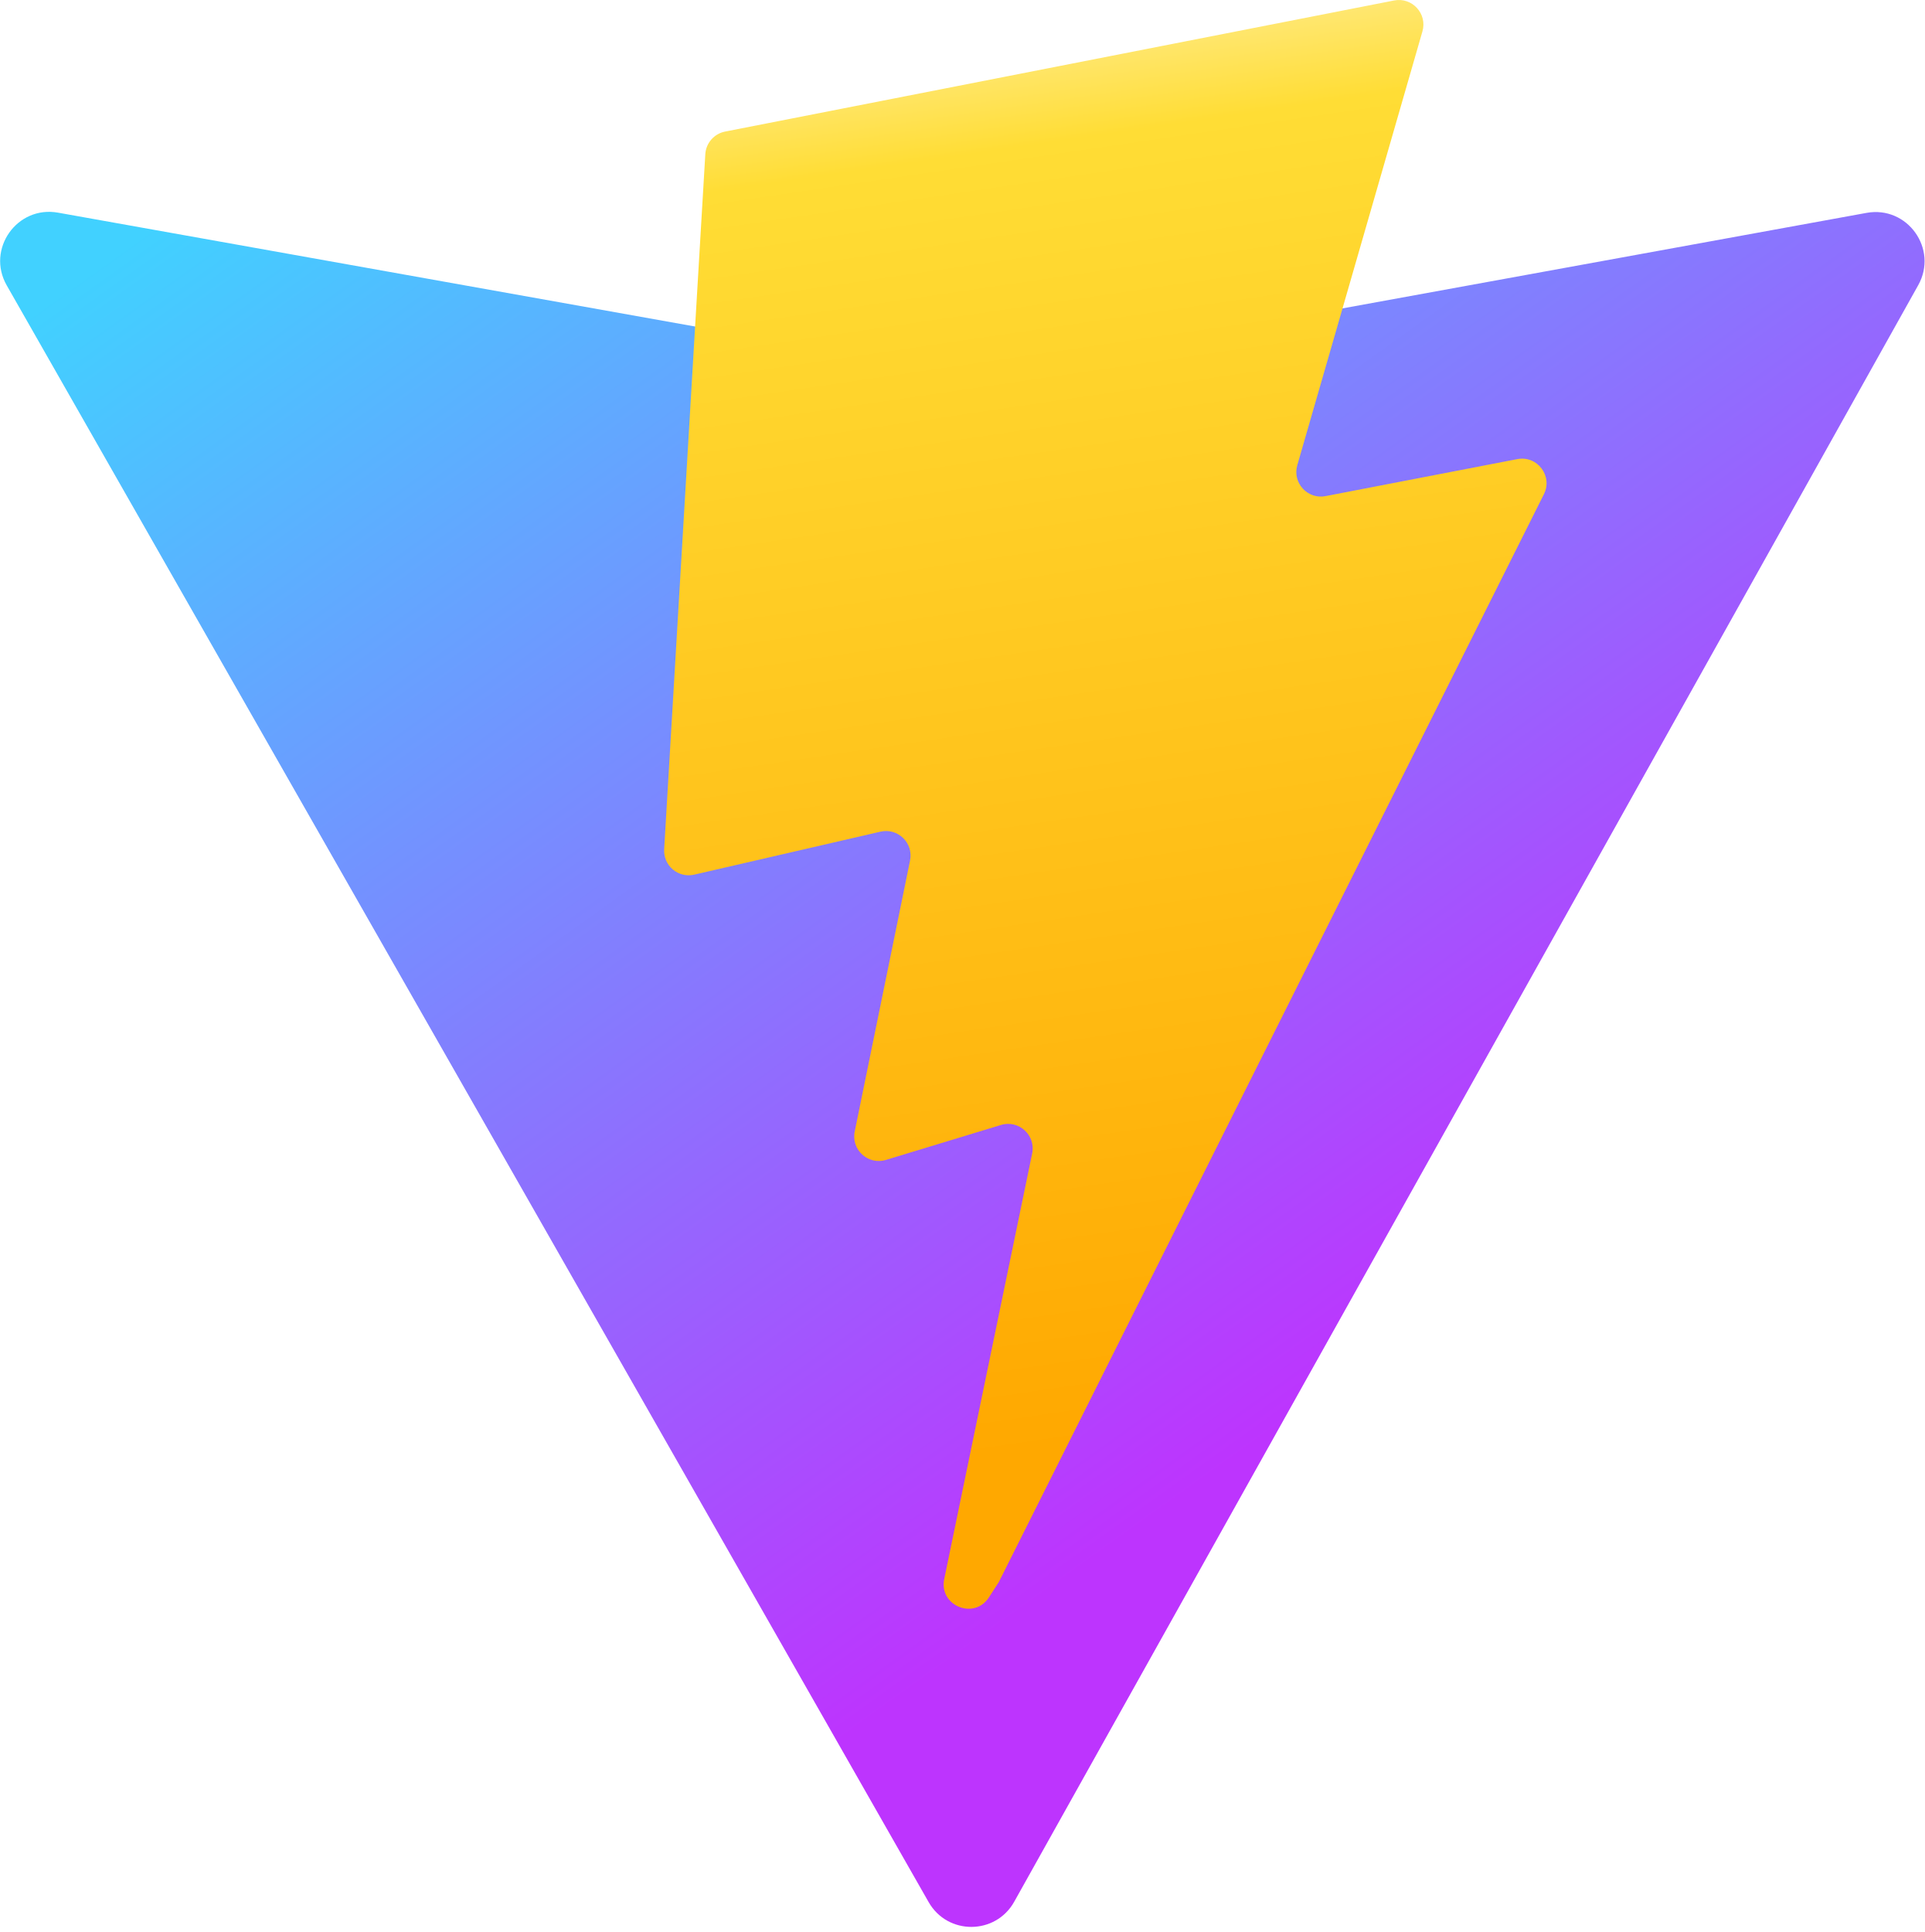
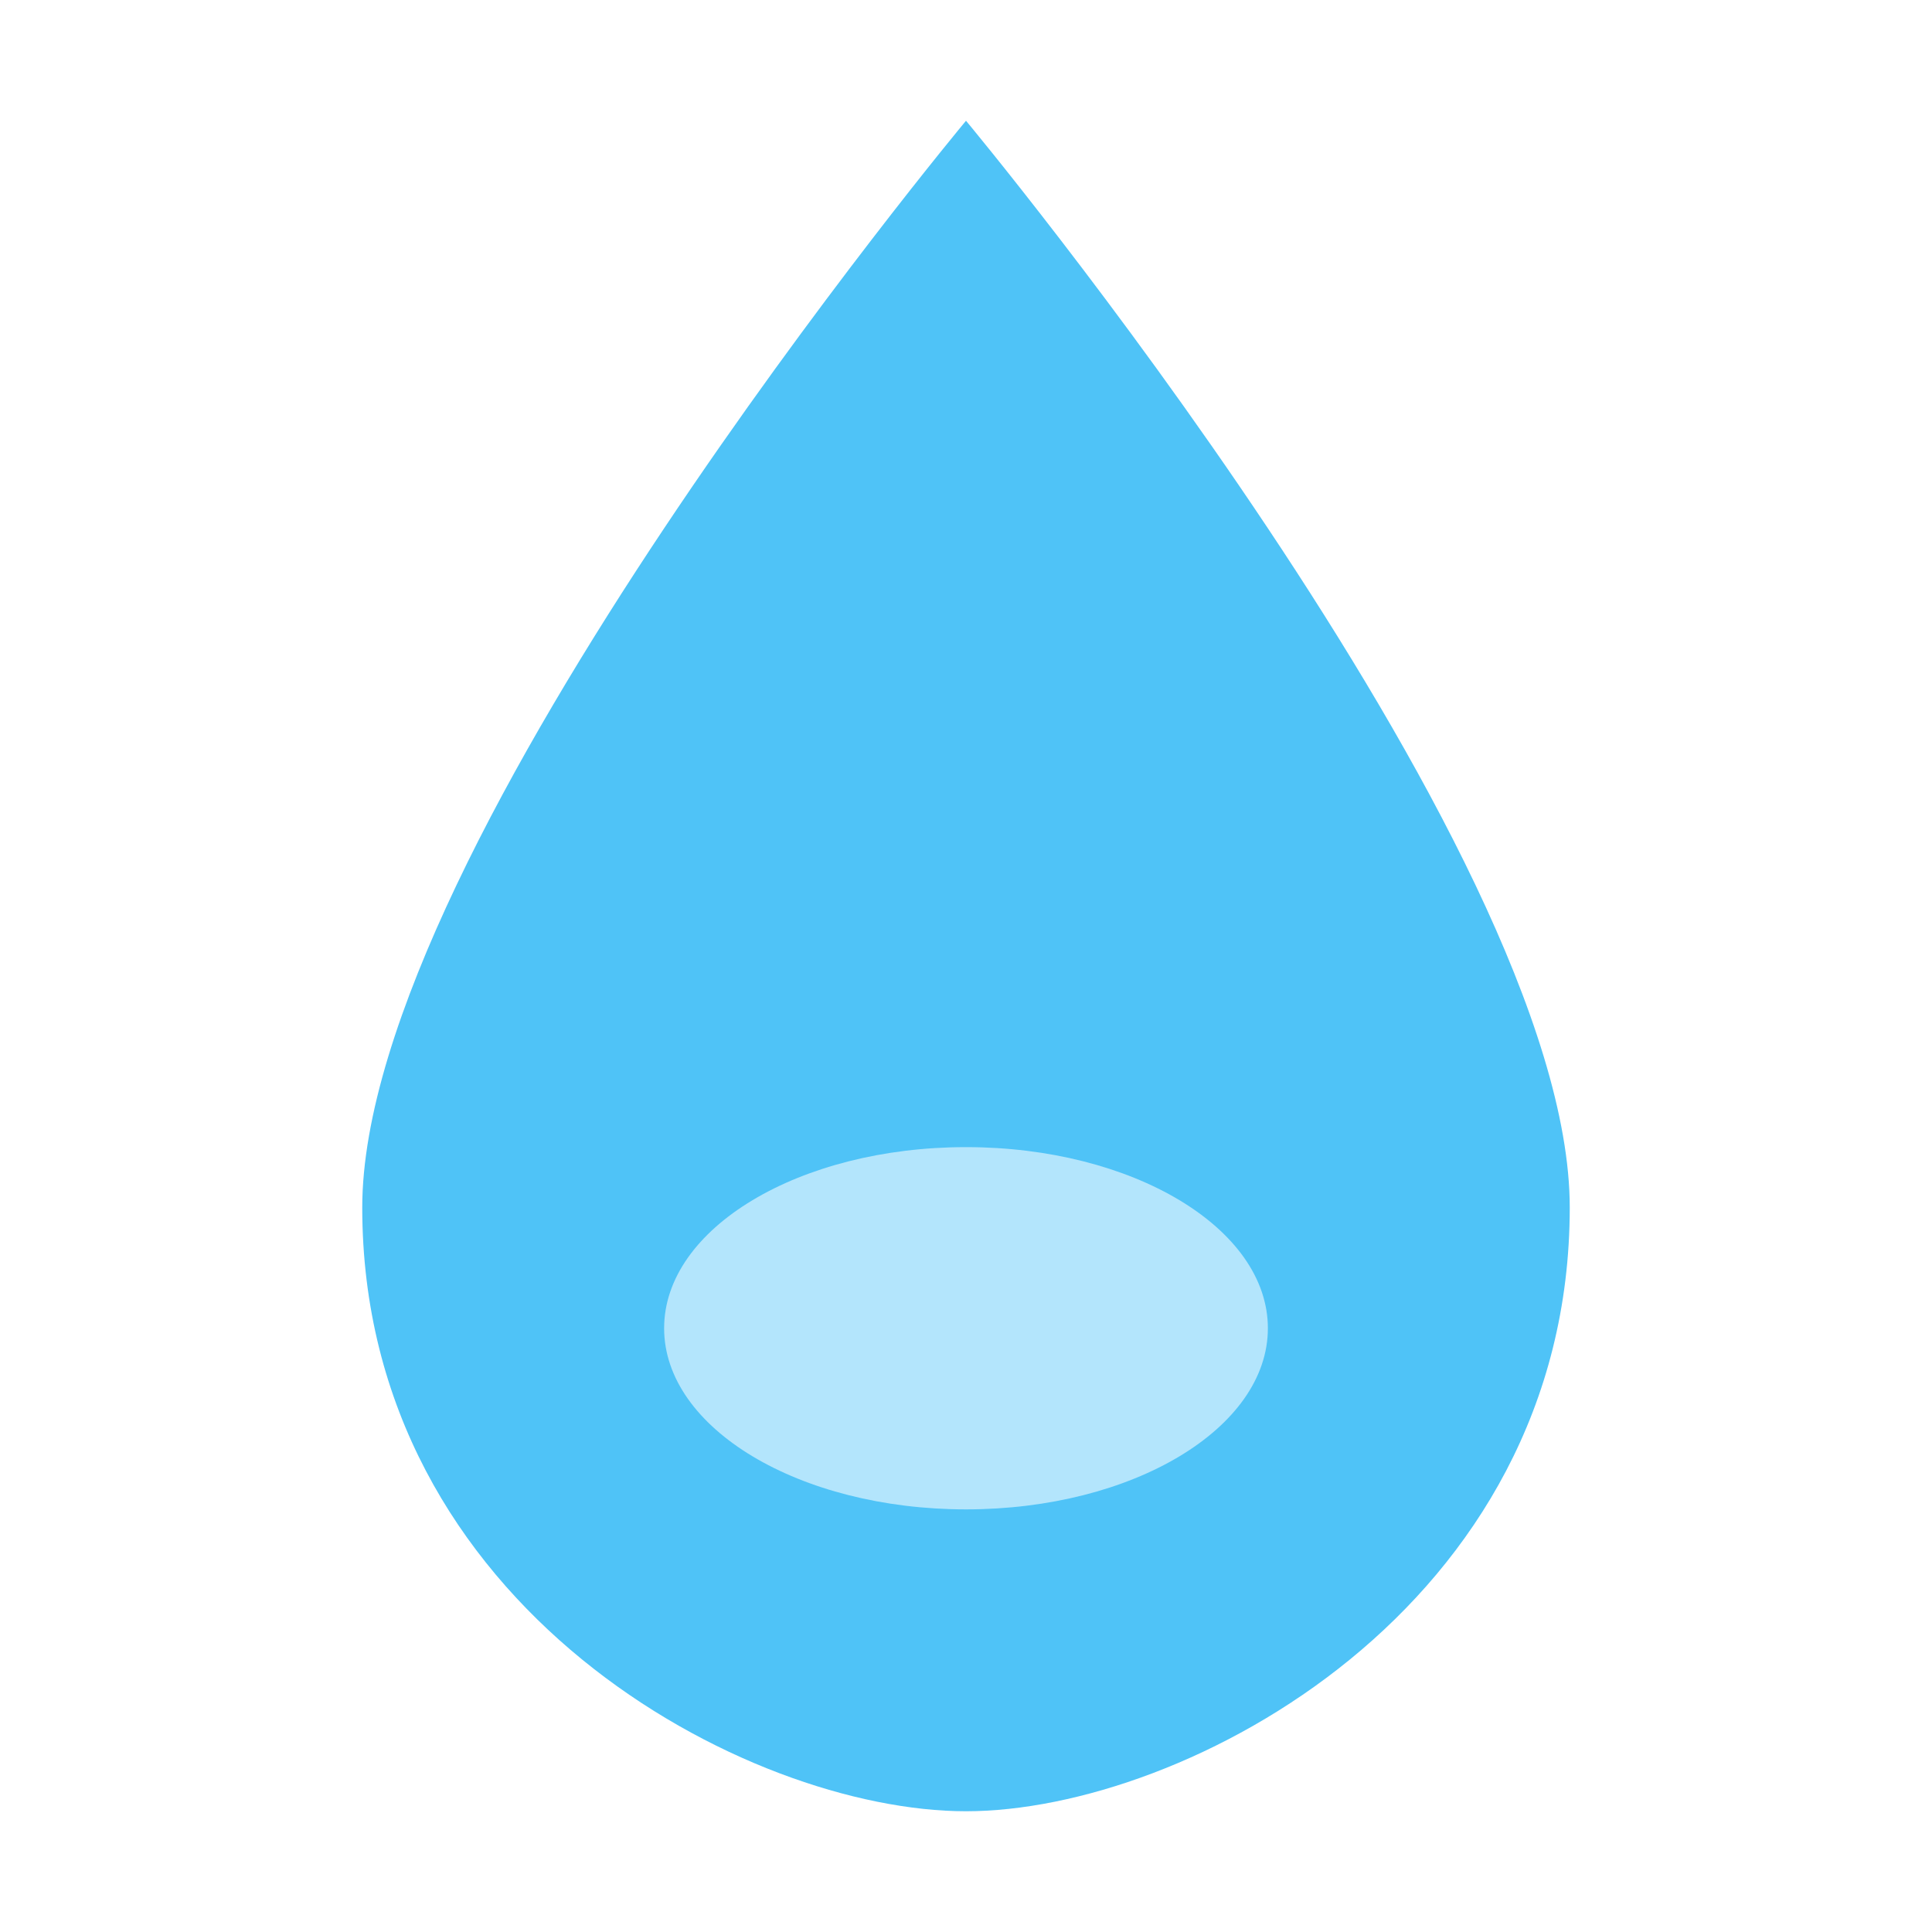
- <svg xmlns="http://www.w3.org/2000/svg" aria-hidden="true" role="img" class="iconify iconify--logos" width="31.88" height="32" preserveAspectRatio="xMidYMid meet" viewBox="0 0 256 257">
-   <defs>
-     <linearGradient id="IconifyId1813088fe1fbc01fb466" x1="-.828%" x2="57.636%" y1="7.652%" y2="78.411%">
-       <stop offset="0%" stop-color="#41D1FF" />
-       <stop offset="100%" stop-color="#BD34FE" />
-     </linearGradient>
-     <linearGradient id="IconifyId1813088fe1fbc01fb467" x1="43.376%" x2="50.316%" y1="2.242%" y2="89.03%">
-       <stop offset="0%" stop-color="#FFEA83" />
-       <stop offset="8.333%" stop-color="#FFDD35" />
-       <stop offset="100%" stop-color="#FFA800" />
-     </linearGradient>
-   </defs>
-   <path fill="url(#IconifyId1813088fe1fbc01fb466)" d="M255.153 37.938L134.897 252.976c-2.483 4.44-8.862 4.466-11.382.048L.875 37.958c-2.746-4.814 1.371-10.646 6.827-9.67l120.385 21.517a6.537 6.537 0 0 0 2.322-.004l117.867-21.483c5.438-.991 9.574 4.796 6.877 9.62Z" />
-   <path fill="url(#IconifyId1813088fe1fbc01fb467)" d="M185.432.063L96.44 17.501a3.268 3.268 0 0 0-2.634 3.014l-5.474 92.456a3.268 3.268 0 0 0 3.997 3.378l24.777-5.718c2.318-.535 4.413 1.507 3.936 3.838l-7.361 36.047c-.495 2.426 1.782 4.5 4.151 3.78l15.304-4.649c2.372-.72 4.652 1.36 4.15 3.788l-11.698 56.621c-.732 3.542 3.979 5.473 5.943 2.437l1.313-2.028l72.516-144.72c1.215-2.423-.88-5.186-3.54-4.672l-25.505 4.922c-2.396.462-4.435-1.77-3.759-4.114l16.646-57.705c.677-2.35-1.37-4.583-3.769-4.113Z" />
+ <svg xmlns="http://www.w3.org/2000/svg" width="64" height="64" viewBox="0 0 64 64" fill="none">
+   <path d="M32 4C32 4 12 28 12 40C12 53.255 24.745 60 32 60C39.255 60 52 53.255 52 40C52 28 32 4 32 4Z" fill="#4FC3F7" />
+   <ellipse cx="32" cy="44" rx="10" ry="6" fill="#B3E5FC" />
</svg>
